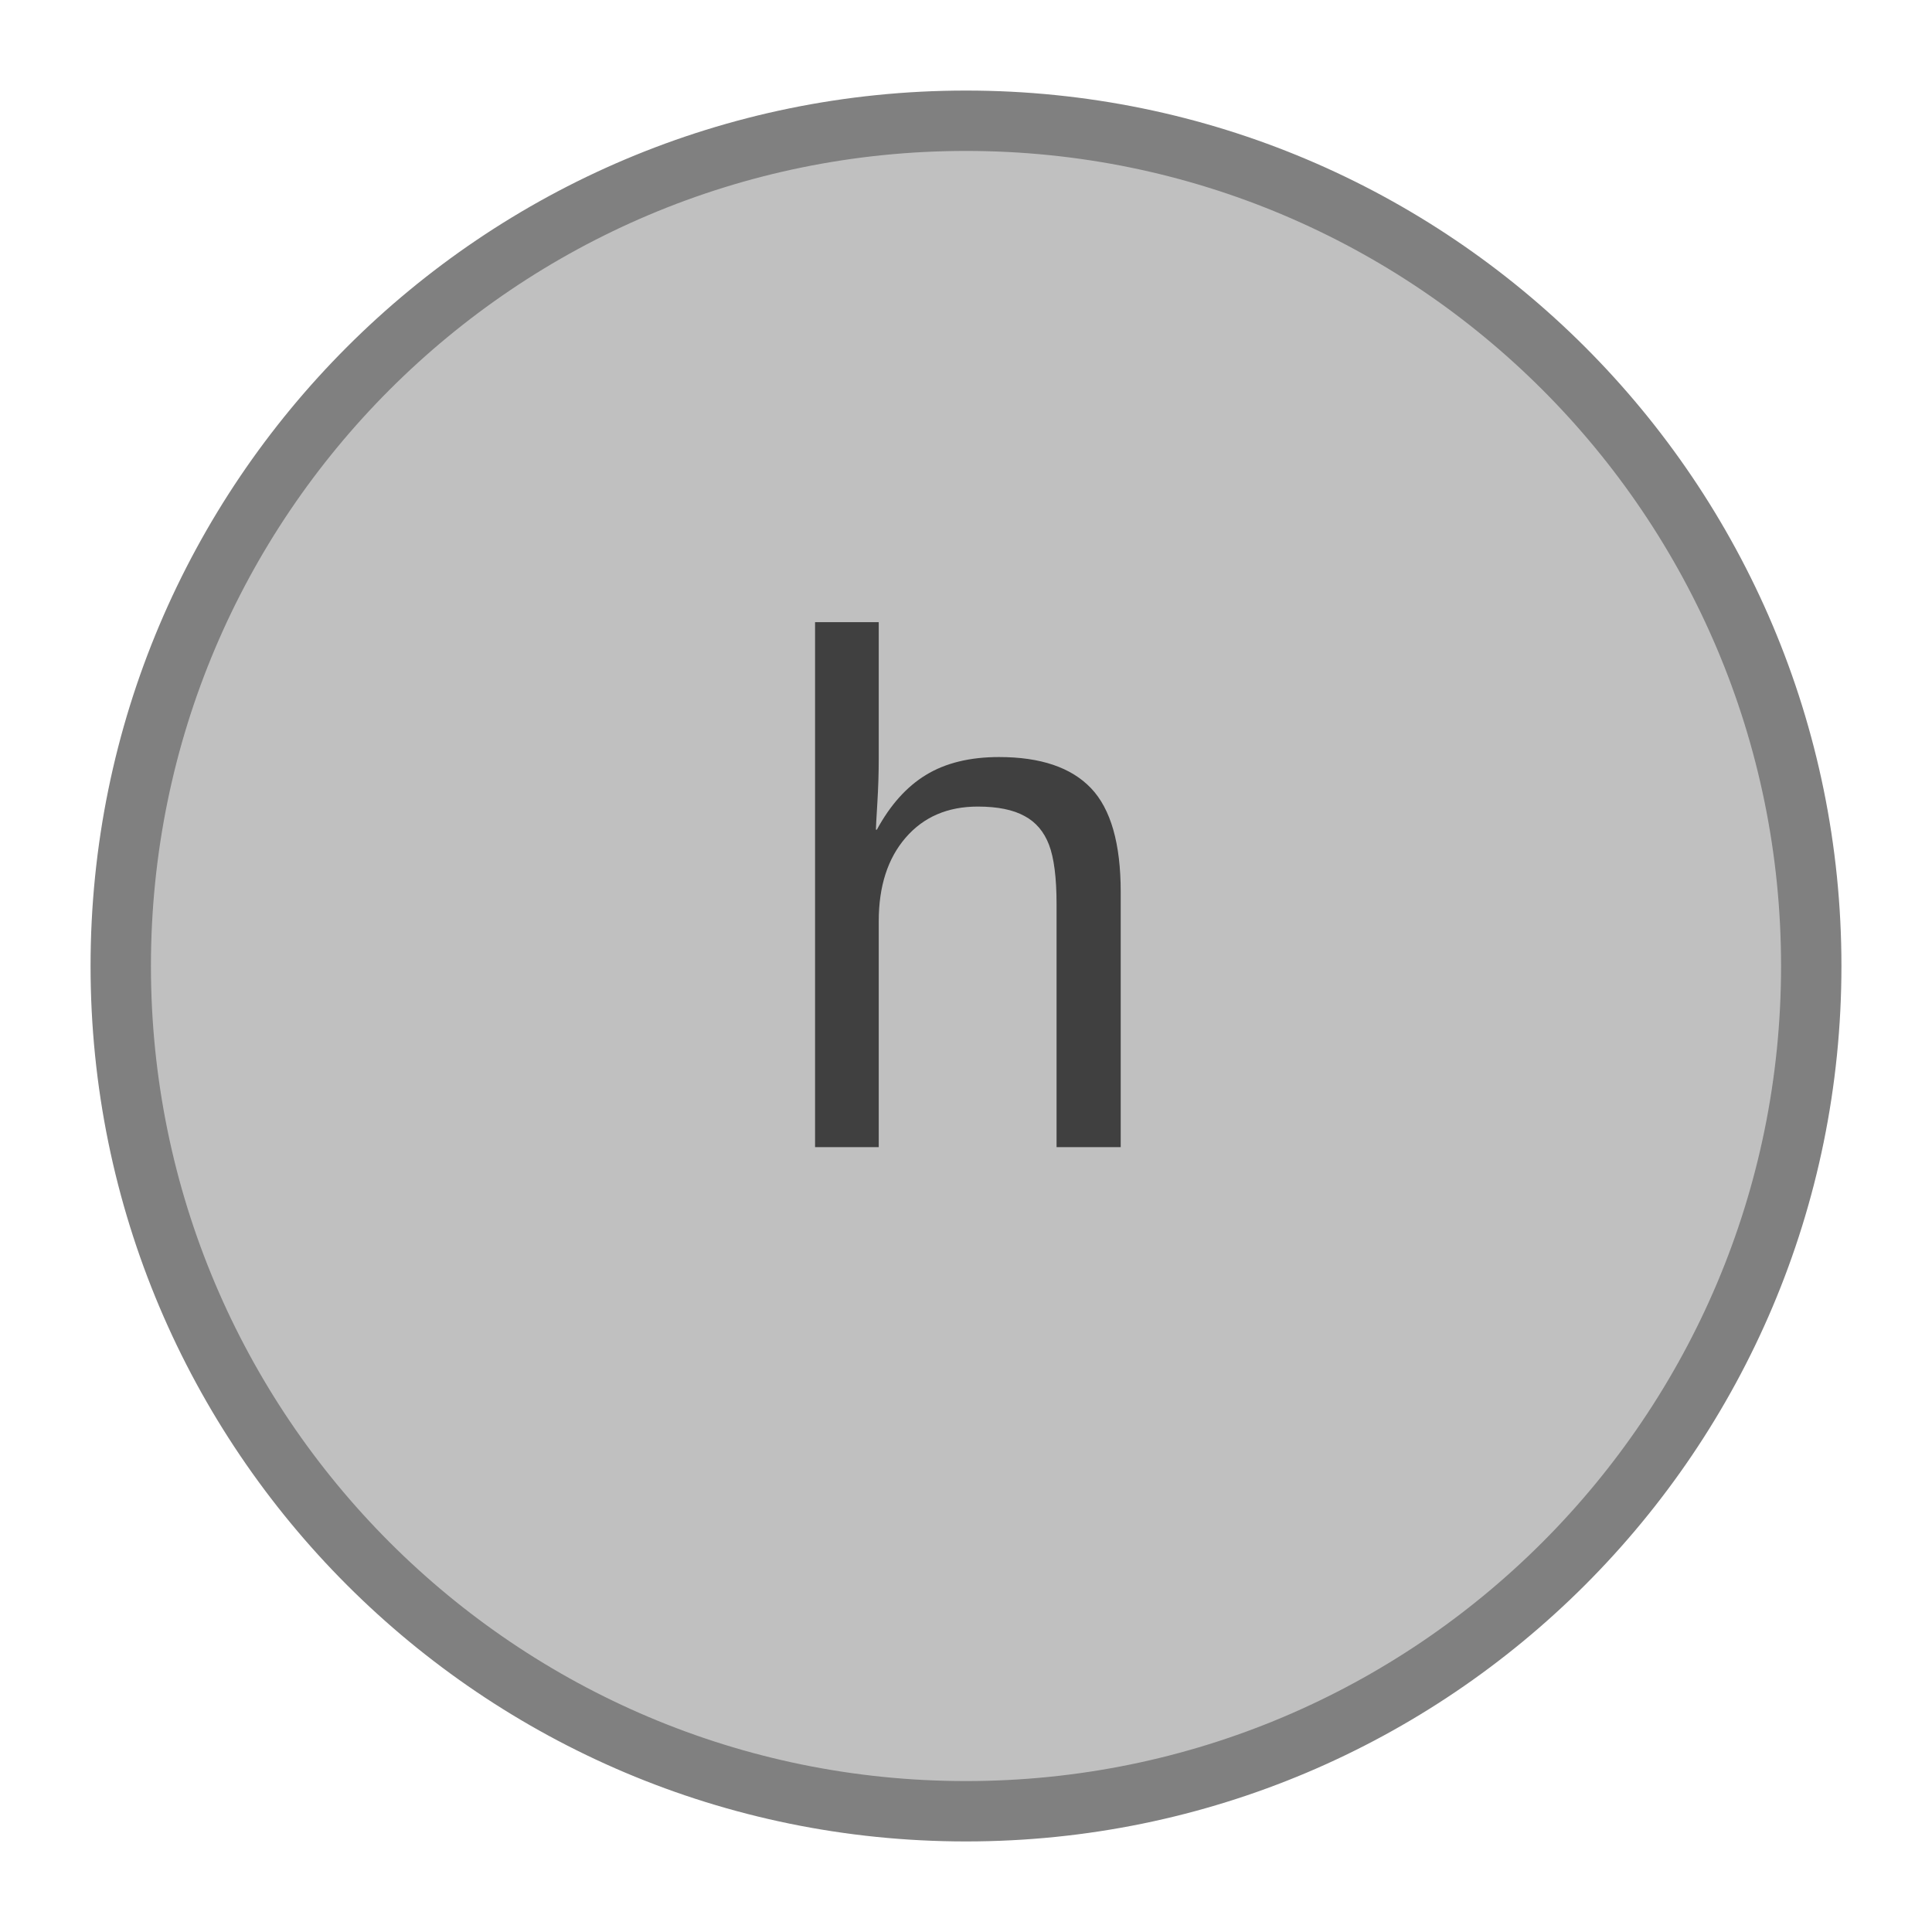
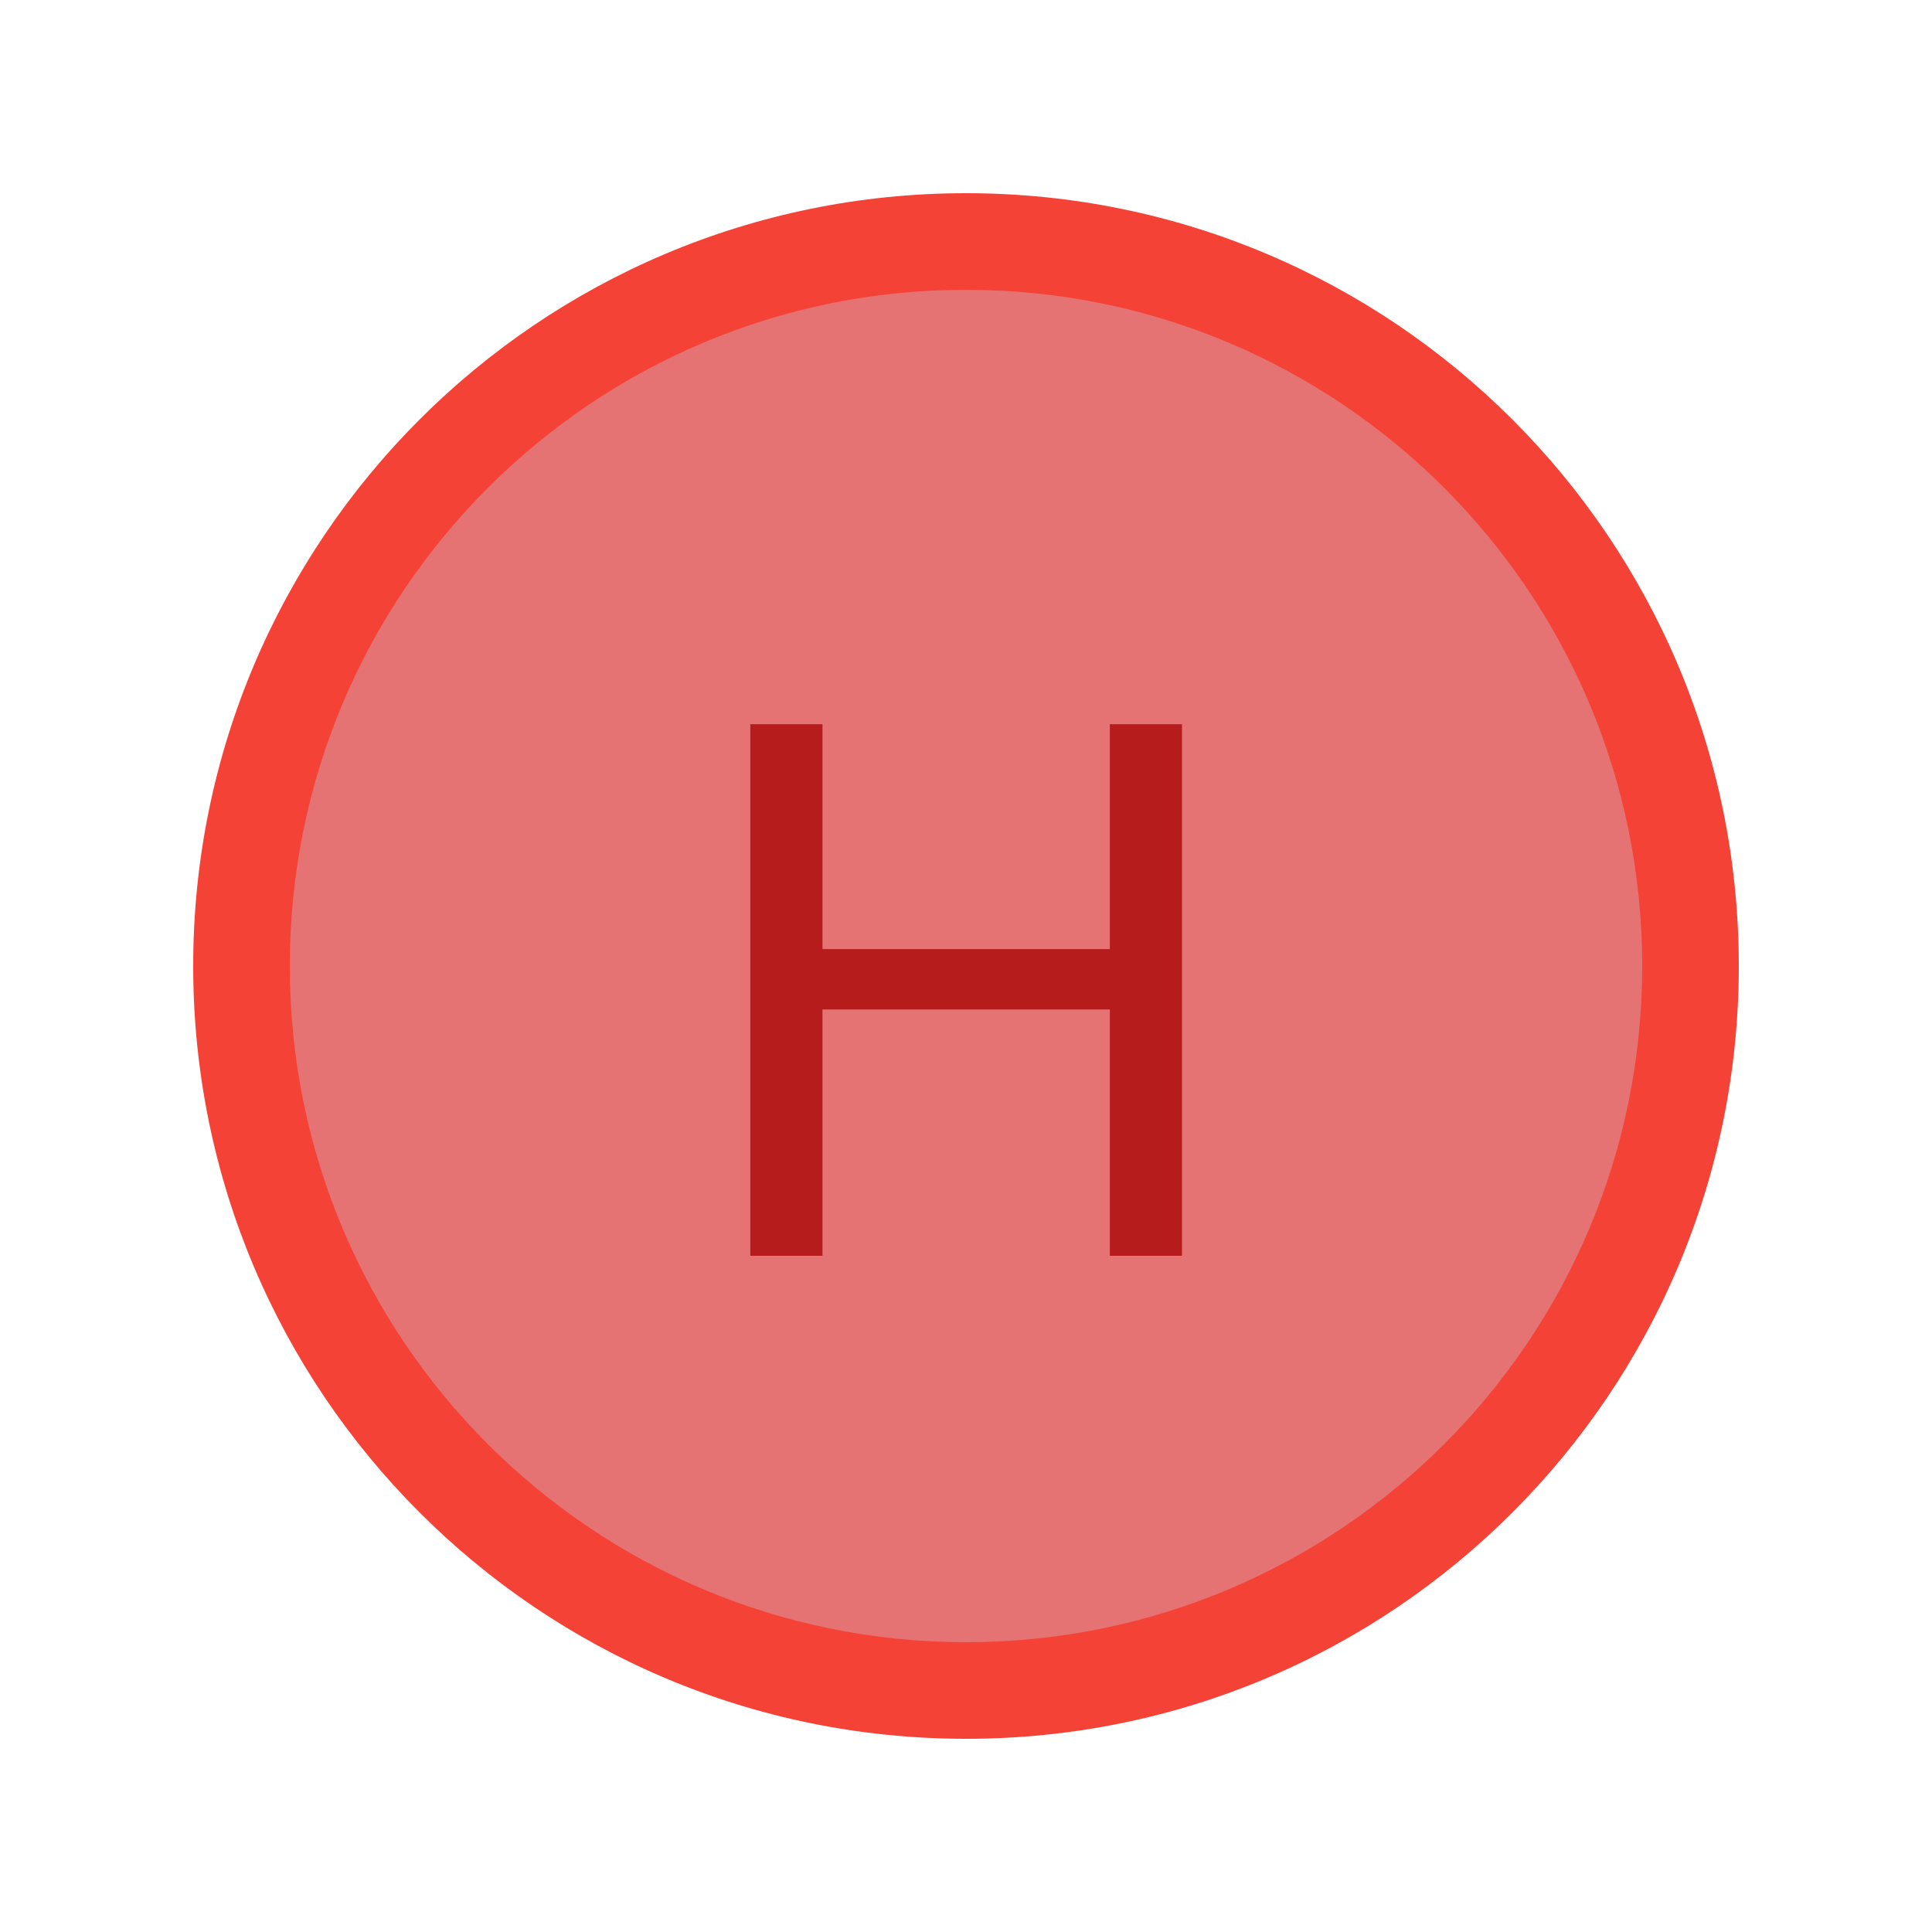
- <svg xmlns="http://www.w3.org/2000/svg" width="64" height="64" viewBox="0 0 64 64">
-   <circle cx="32" cy="32" r="28" fill="#C0C0C0" stroke="#808080" stroke-width="2" />
-   <text x="32" y="38" font-family="Arial" font-size="24" text-anchor="middle" fill="#404040">h</text>
+ <svg xmlns="http://www.w3.org/2000/svg" width="100" height="100">
+   <circle cx="50" cy="50" r="40" fill="#f44336" />
+   <circle cx="50" cy="50" r="35" fill="#e57373" />
+   <text x="50" y="65" font-family="Arial" font-size="40" text-anchor="middle" fill="#b71c1c">H</text>
</svg>
